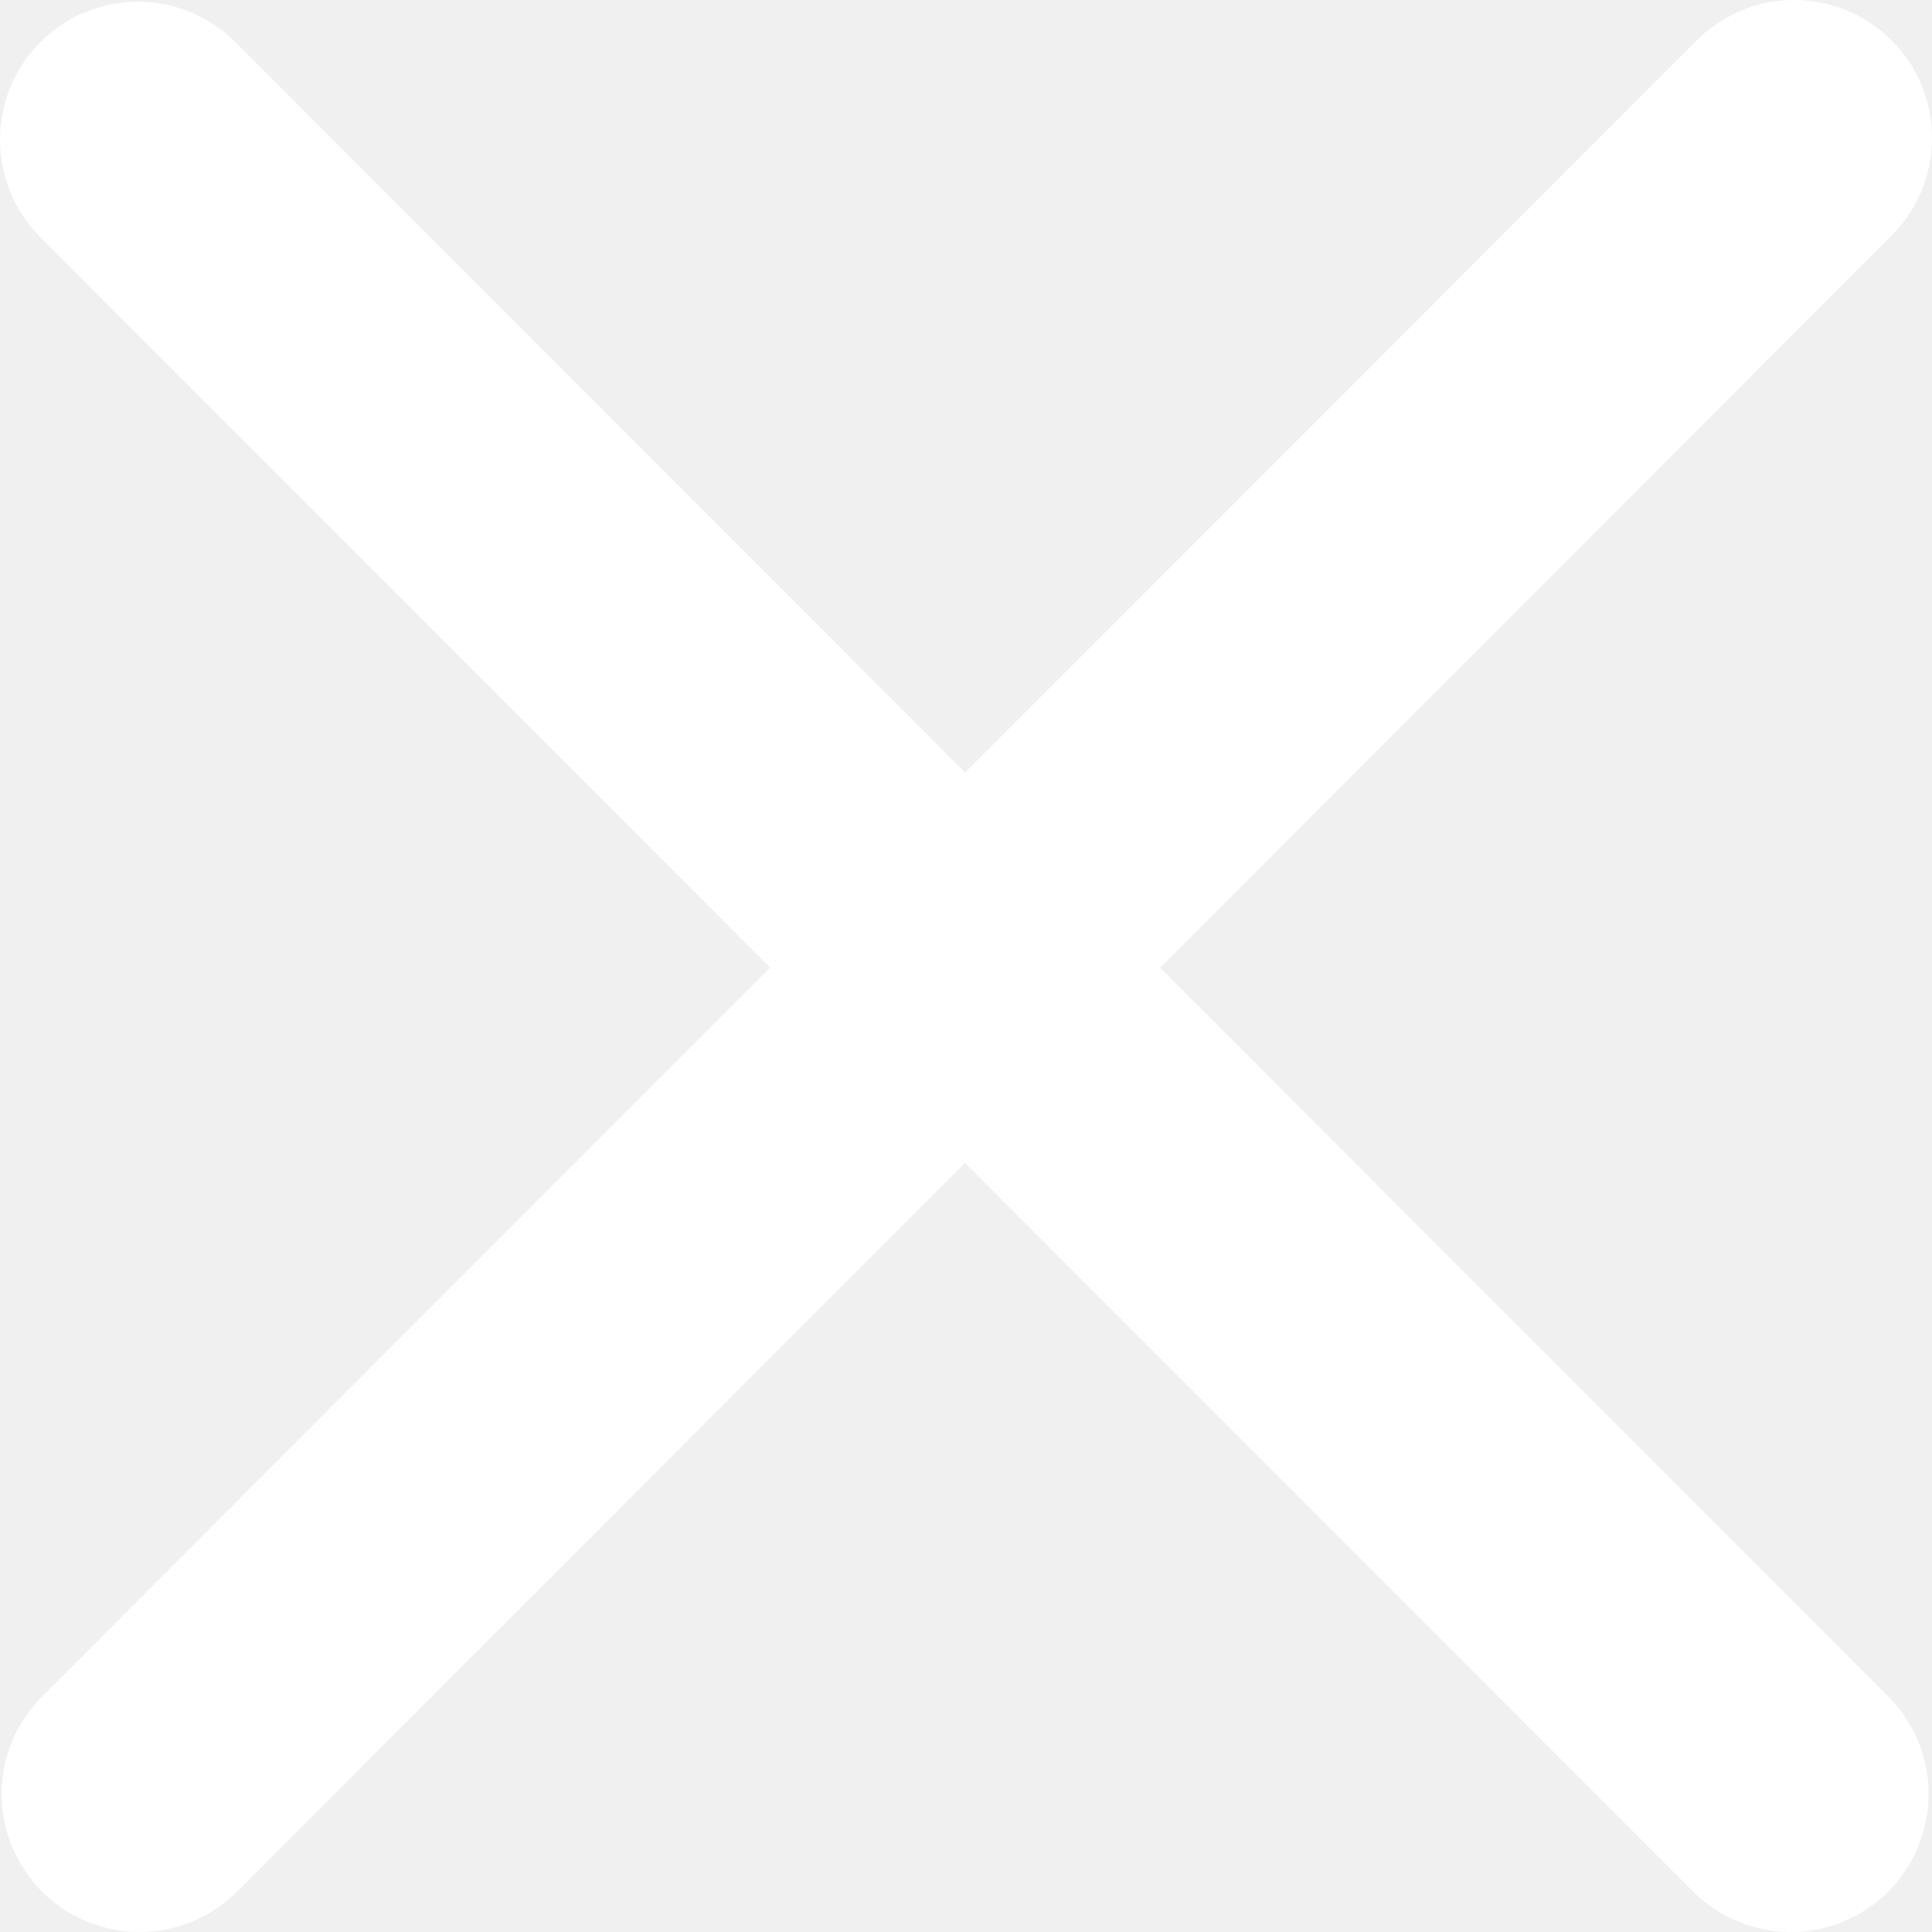
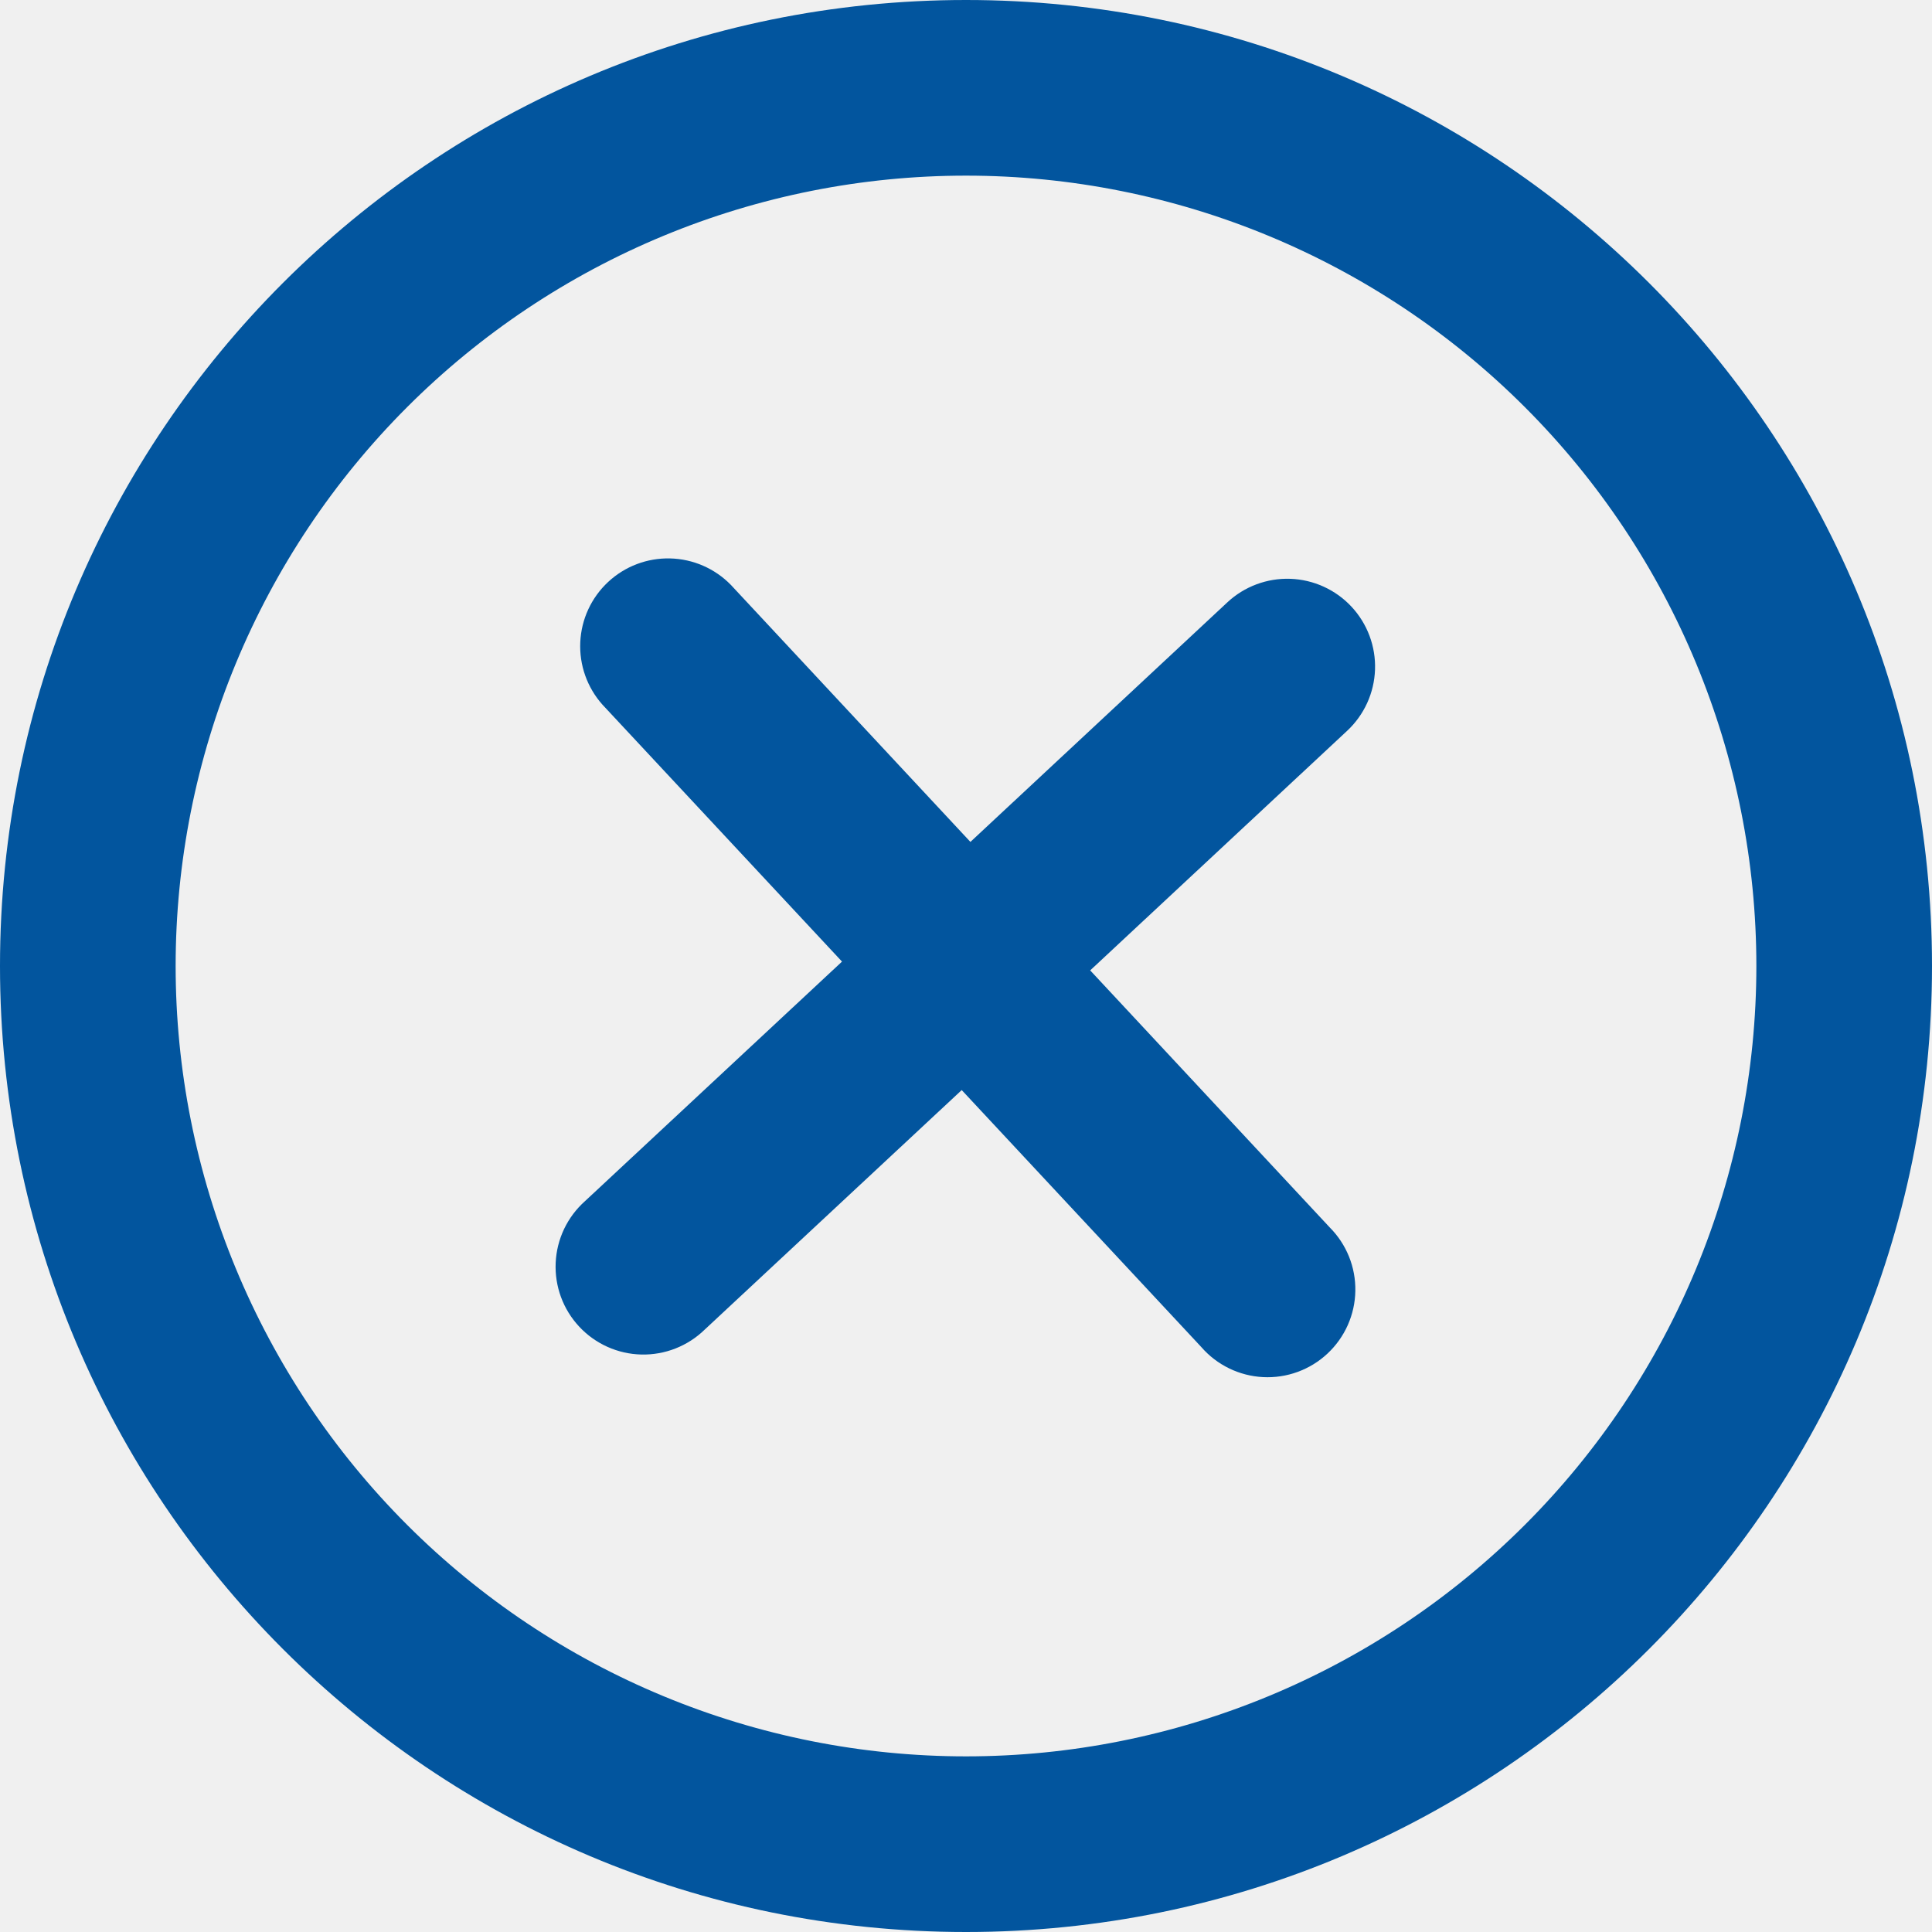
- <svg xmlns="http://www.w3.org/2000/svg" width="27" height="27" viewBox="0 0 27 27" fill="none">
-   <path d="M0.564 0.589C0.926 0.227 1.416 0.024 1.927 0.024C2.437 0.024 2.927 0.227 3.289 0.589L13.488 10.797L23.687 0.589C23.865 0.405 24.078 0.258 24.313 0.157C24.548 0.055 24.8 0.002 25.056 7.28165e-05C25.312 -0.002 25.566 0.047 25.803 0.144C26.04 0.241 26.255 0.384 26.436 0.565C26.616 0.746 26.76 0.961 26.857 1.198C26.953 1.435 27.002 1.689 27 1.945C26.998 2.201 26.945 2.454 26.844 2.69C26.743 2.925 26.596 3.138 26.412 3.316L16.213 13.524L26.412 23.732C26.763 24.095 26.957 24.582 26.953 25.088C26.948 25.594 26.745 26.078 26.388 26.435C26.031 26.793 25.548 26.995 25.043 27C24.537 27.004 24.05 26.81 23.687 26.459L13.488 16.251L3.289 26.459C2.925 26.81 2.439 27.004 1.933 27C1.428 26.995 0.945 26.793 0.588 26.435C0.23 26.078 0.028 25.594 0.023 25.088C0.019 24.582 0.213 24.095 0.564 23.732L10.763 13.524L0.564 3.316C0.203 2.954 0 2.464 0 1.952C0 1.441 0.203 0.95 0.564 0.589V0.589Z" fill="white" />
+ <svg xmlns="http://www.w3.org/2000/svg" width="100" height="100" viewBox="0 0 100 100" fill="none">
+   <path d="M69.728 37.827C70.164 37.42 70.516 36.931 70.764 36.388C71.012 35.844 71.15 35.258 71.171 34.661C71.192 34.064 71.095 33.469 70.886 32.91C70.677 32.351 70.36 31.839 69.953 31.402C69.546 30.965 69.056 30.613 68.513 30.366C67.97 30.118 67.383 29.98 66.787 29.959C66.19 29.938 65.595 30.035 65.036 30.244C64.477 30.453 63.964 30.77 63.528 31.177L50.228 43.577L37.828 30.272C36.998 29.423 35.869 28.931 34.681 28.904C33.494 28.876 32.343 29.314 31.475 30.124C30.606 30.934 30.089 32.052 30.035 33.239C29.98 34.425 30.392 35.586 31.182 36.472L43.582 49.772L30.278 62.172C29.826 62.575 29.459 63.065 29.198 63.611C28.938 64.158 28.79 64.751 28.762 65.356C28.734 65.961 28.827 66.566 29.036 67.134C29.245 67.703 29.566 68.224 29.979 68.666C30.392 69.109 30.889 69.465 31.442 69.713C31.994 69.961 32.591 70.096 33.196 70.11C33.802 70.124 34.404 70.017 34.967 69.795C35.531 69.573 36.044 69.241 36.478 68.818L49.778 56.422L62.178 69.722C62.578 70.183 63.067 70.558 63.615 70.825C64.164 71.093 64.761 71.247 65.37 71.279C65.979 71.311 66.589 71.22 67.162 71.011C67.736 70.802 68.261 70.481 68.707 70.064C69.153 69.648 69.511 69.147 69.76 68.589C70.008 68.032 70.142 67.43 70.152 66.82C70.163 66.21 70.051 65.604 69.823 65.038C69.594 64.473 69.254 63.959 68.823 63.527L56.428 50.227L69.728 37.827Z" fill="#02559E" />
+   <path fill-rule="evenodd" clip-rule="evenodd" d="M0 50C0 22.386 22.386 0 50 0C77.614 0 100 22.386 100 50C100 77.614 77.614 100 50 100C22.386 100 0 77.614 0 50ZM50 90.909C44.628 90.909 39.308 89.851 34.345 87.795C29.381 85.739 24.872 82.726 21.073 78.927C17.274 75.128 14.261 70.619 12.205 65.655C10.149 60.692 9.091 55.372 9.091 50C9.091 44.628 10.149 39.308 12.205 34.345C14.261 29.381 17.274 24.872 21.073 21.073C24.872 17.274 29.381 14.261 34.345 12.205C39.308 10.149 44.628 9.091 50 9.091C60.85 9.091 71.255 13.401 78.927 21.073C86.599 28.745 90.909 39.15 90.909 50C90.909 60.85 86.599 71.255 78.927 78.927C71.255 86.599 60.85 90.909 50 90.909Z" fill="#02559E" />
</svg>
